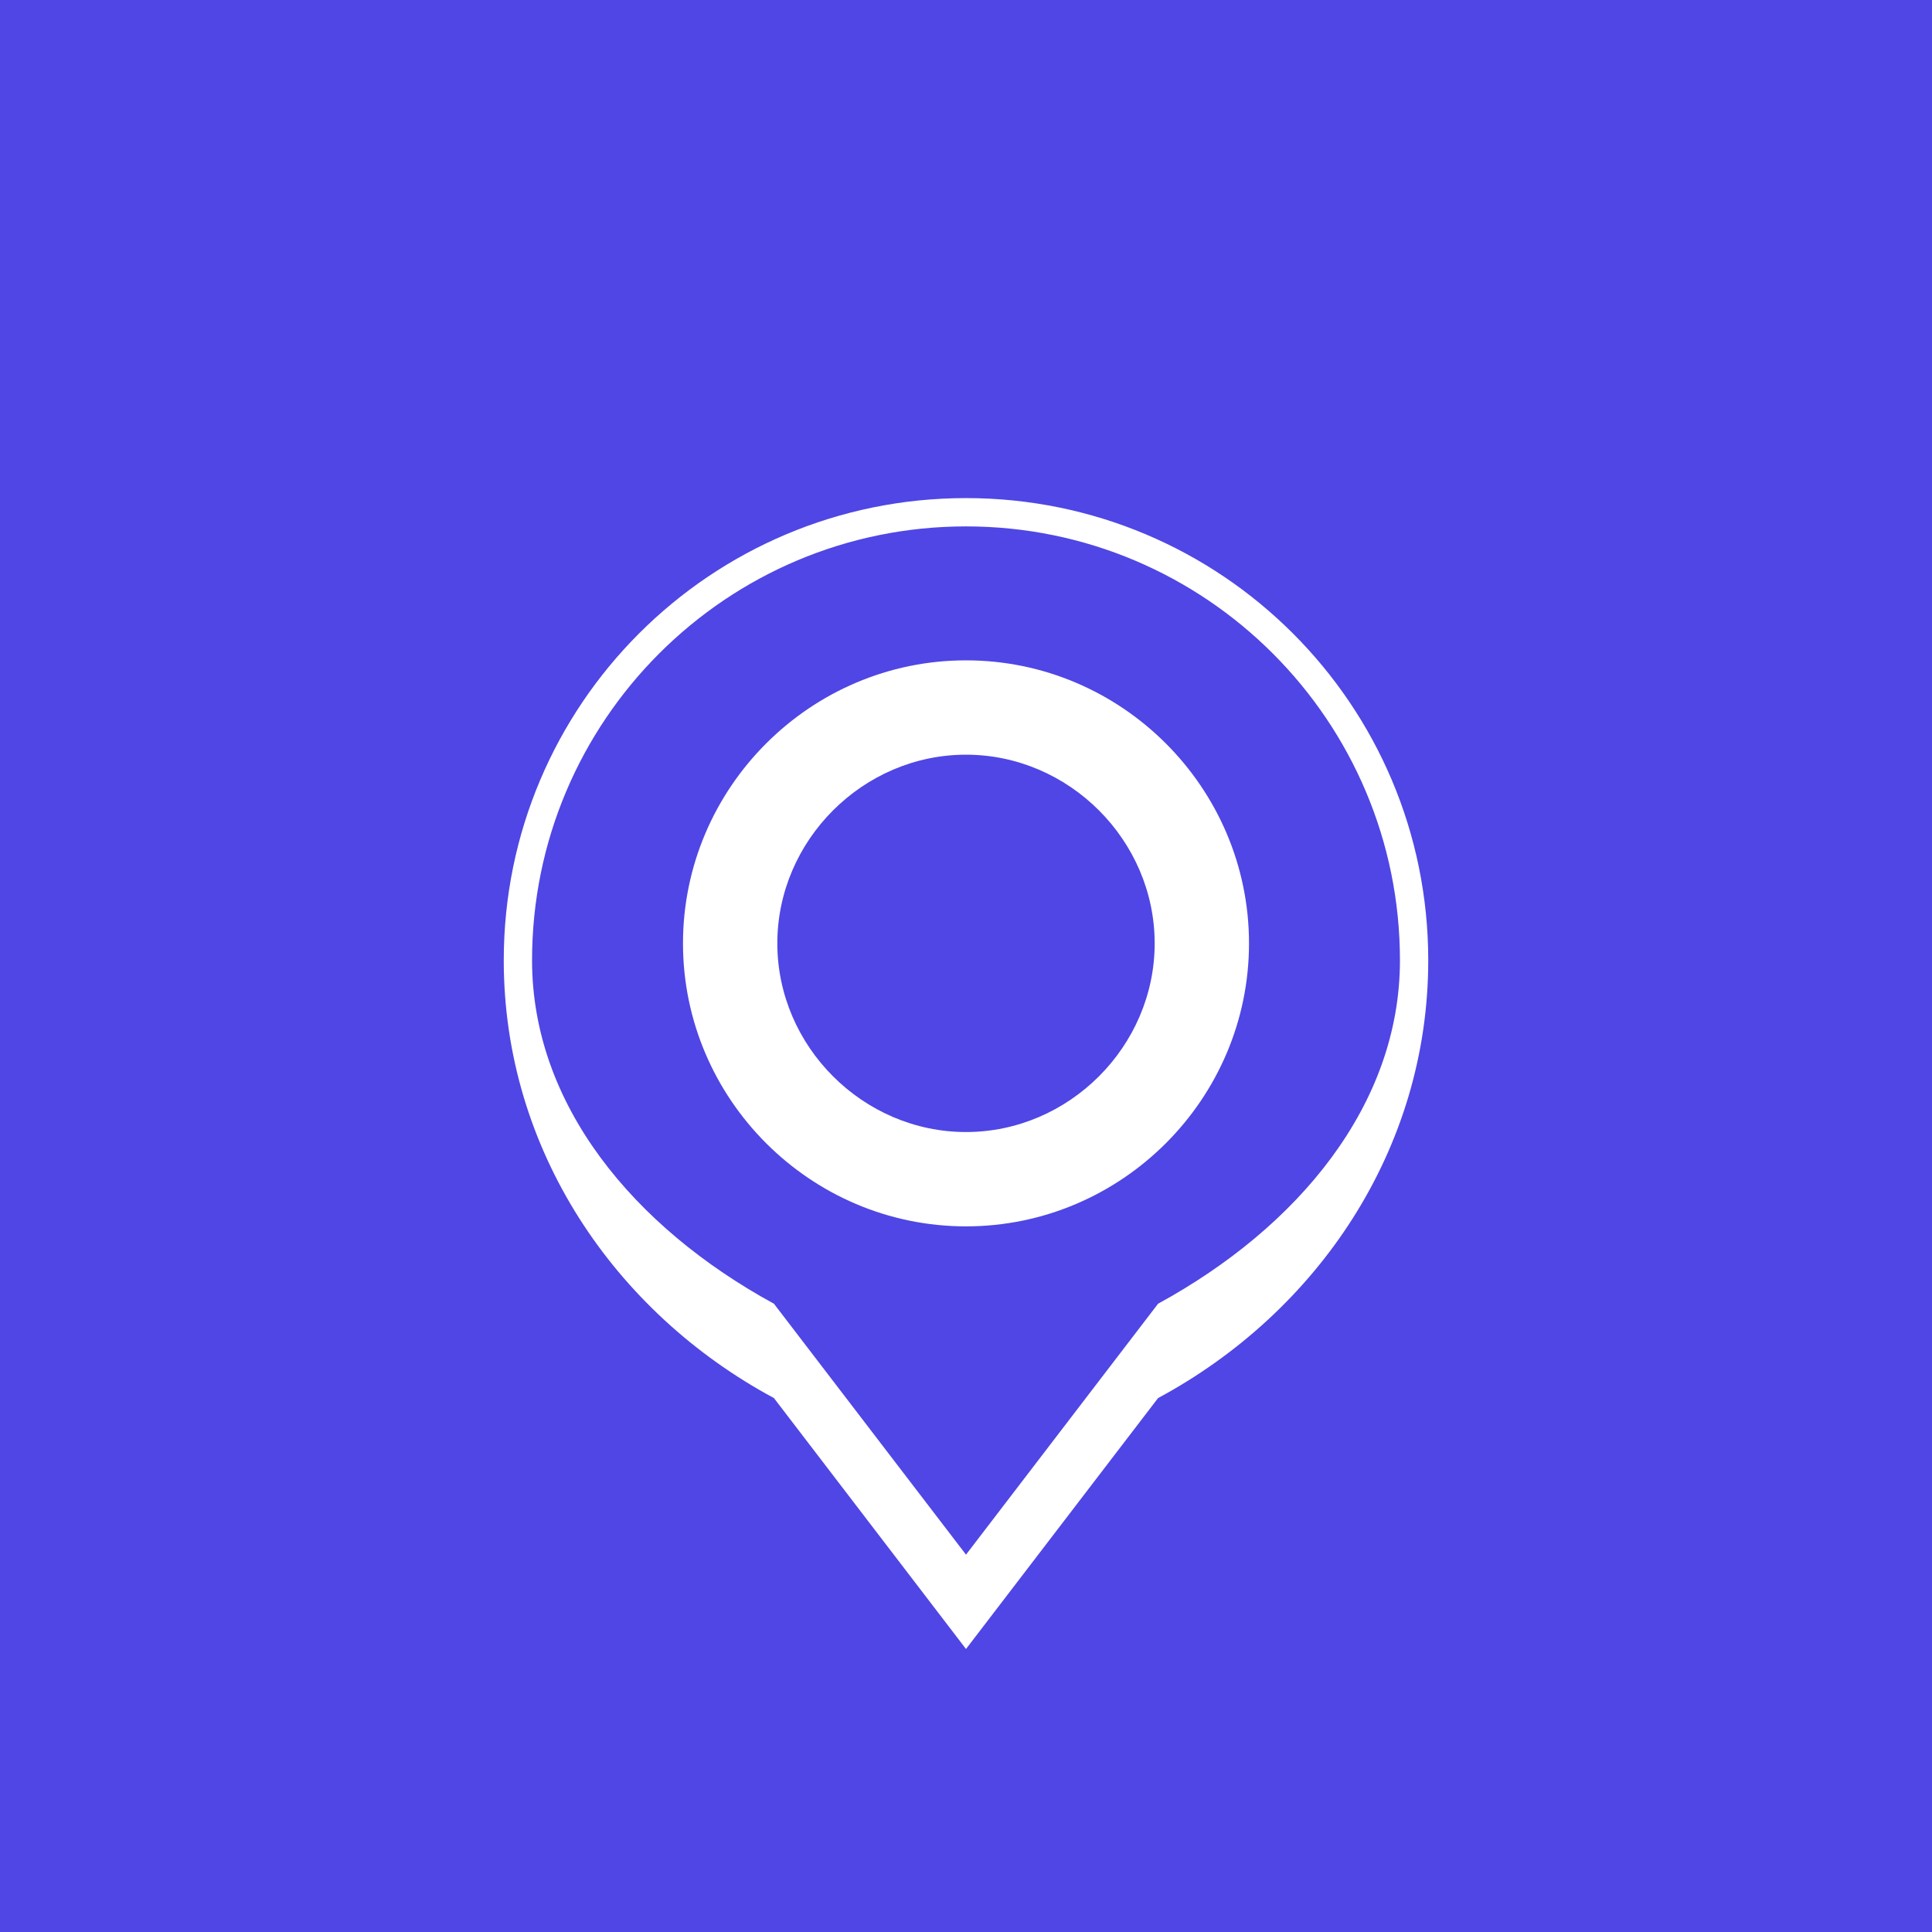
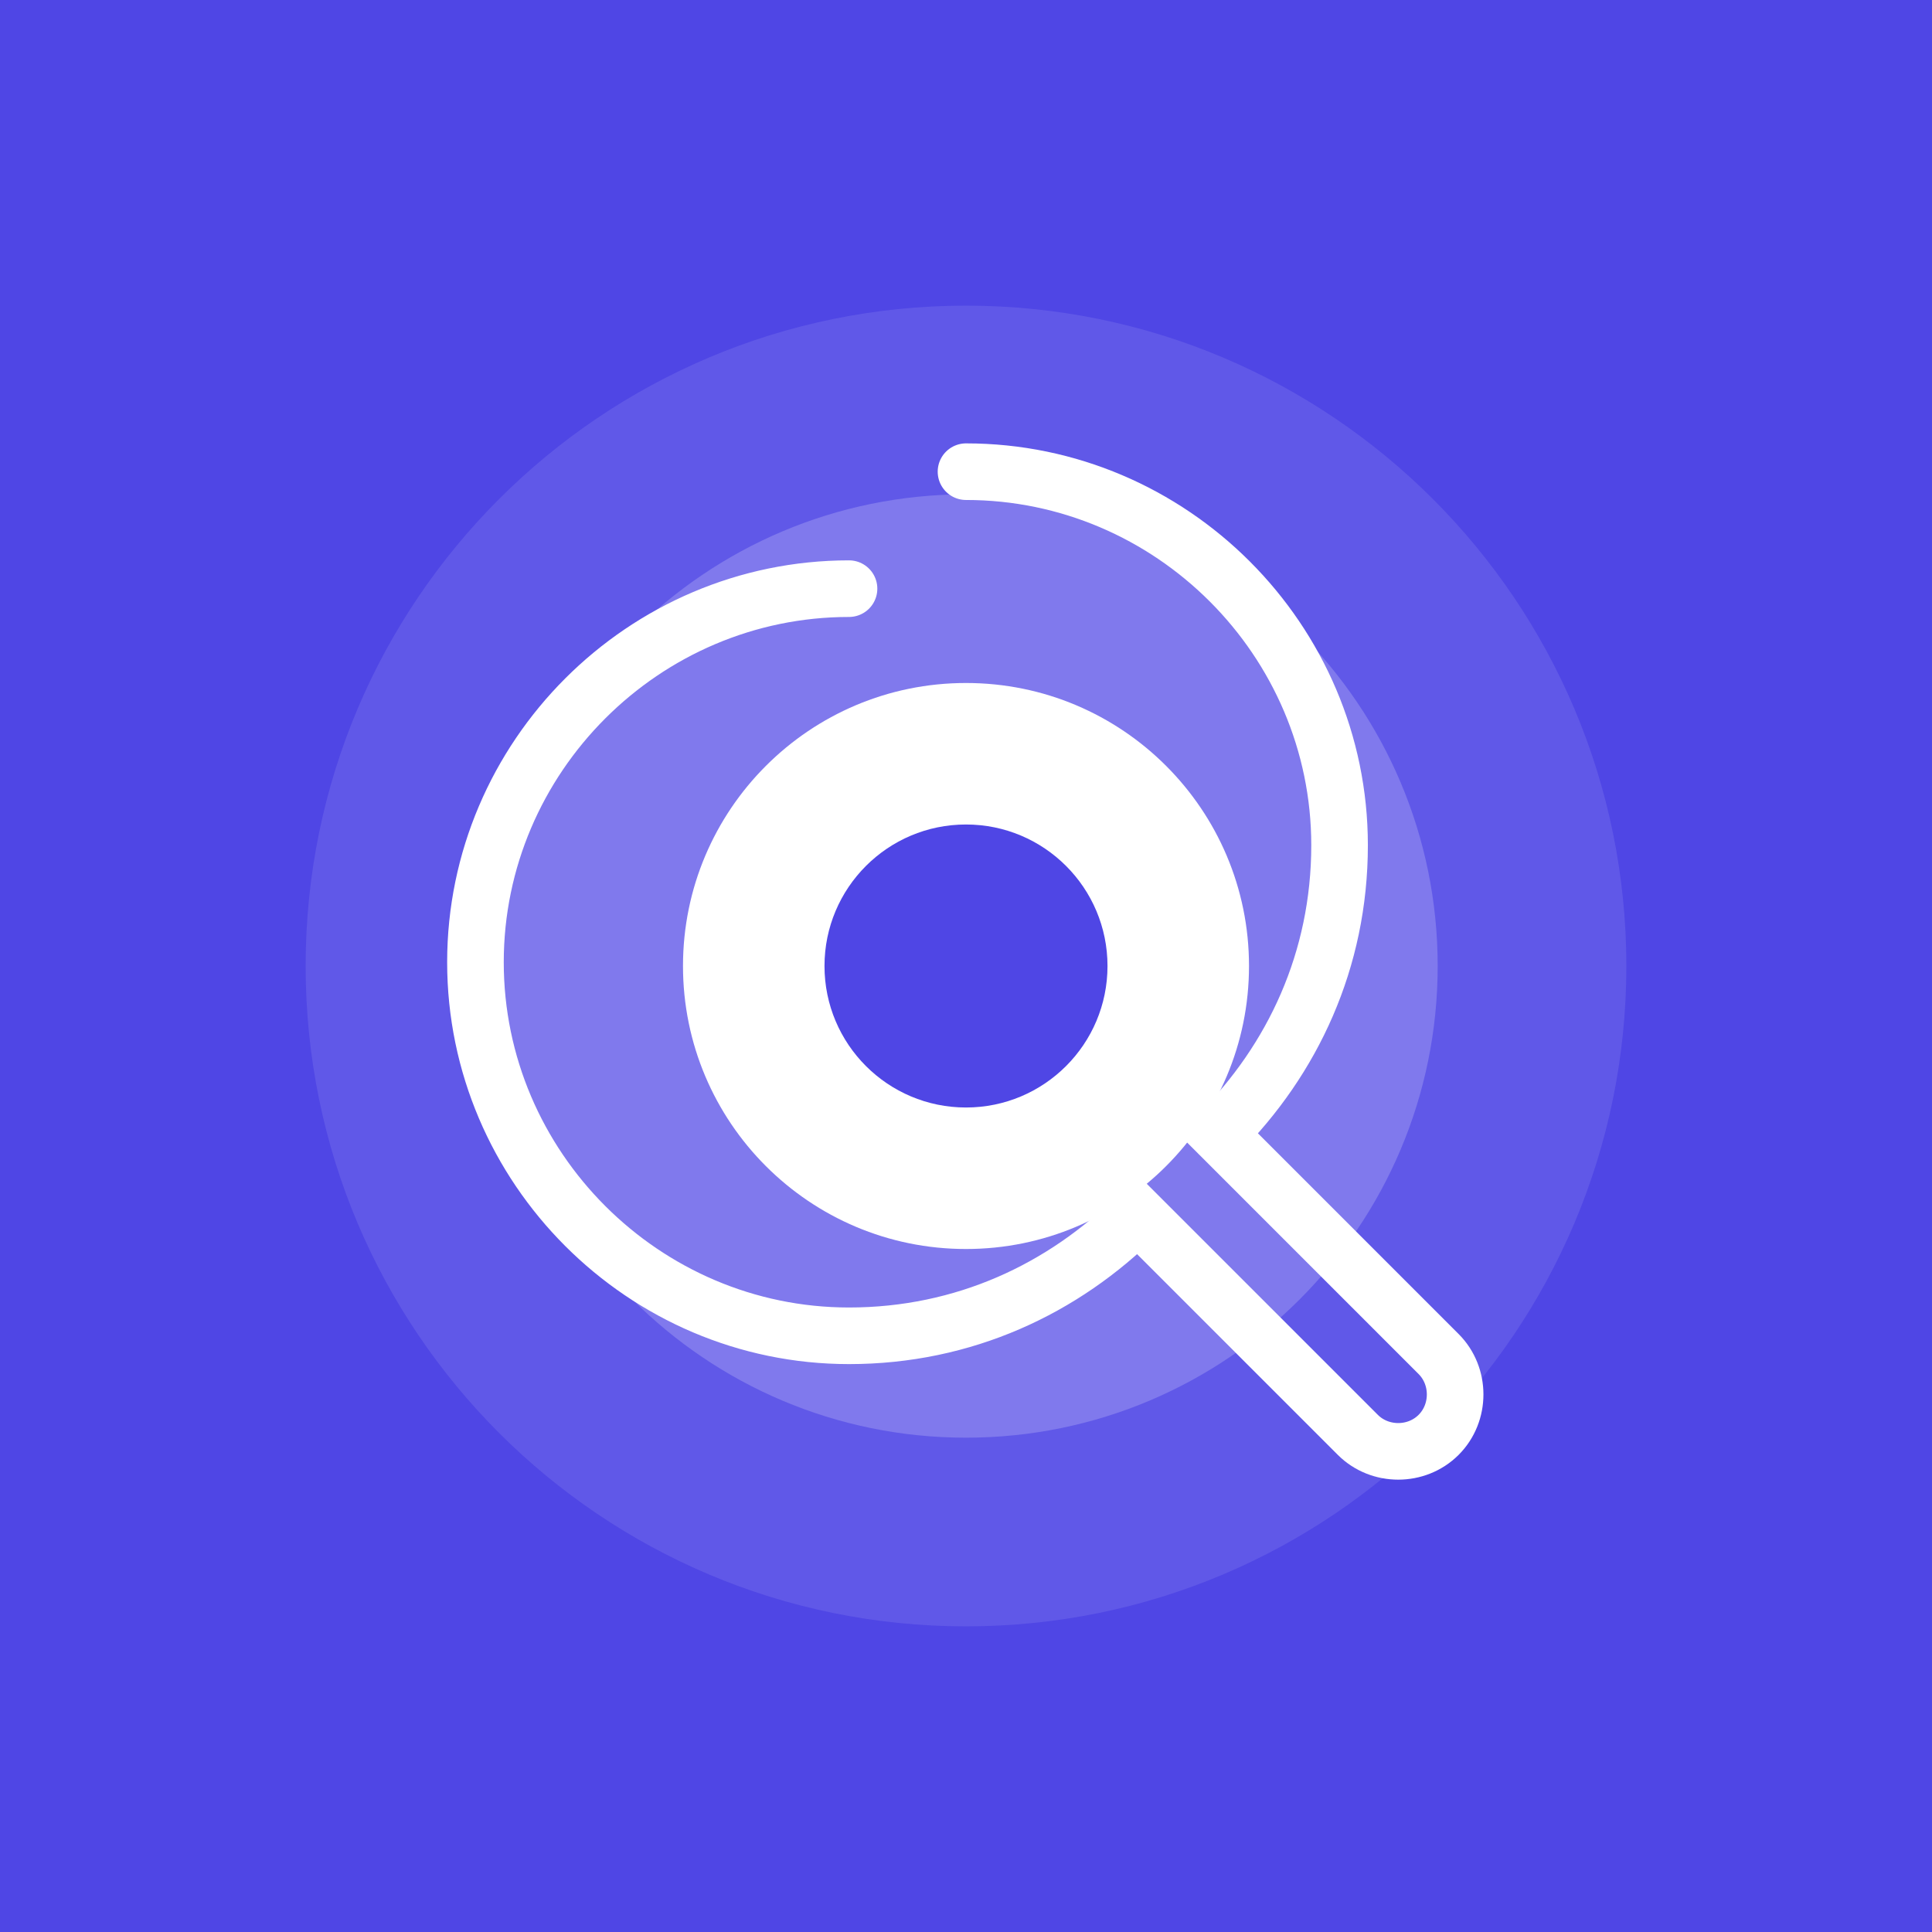
<svg xmlns="http://www.w3.org/2000/svg" width="1024" height="1024" viewBox="0 0 1024 1024" fill="none">
  <rect width="1024" height="1024" fill="#4F46E5" />
-   <path d="M512 350C429.5 350 362 417.5 362 500C362 582.5 429.5 650 512 650C594.5 650 662 582.5 662 500C662 417.5 594.5 350 512 350ZM512 600C457.4 600 412 554.6 412 500C412 445.4 457.4 400 512 400C566.6 400 612 445.4 612 500C612 554.6 566.6 600 512 600Z" fill="white" />
-   <path d="M512 264C376.6 264 267 373.6 267 509C267 609.4 325.8 695.6 410.2 741L512 874L613.8 741C698.2 695.6 757 609.4 757 509C757 373.6 647.4 264 512 264ZM613.8 691L512 824L410.2 691C335.8 650.4 282 585.4 282 509C282 382 385 279 512 279C639 279 742 382 742 509C742 585.4 688.2 650.4 613.8 691Z" fill="white" />
+   <circle cx="512" cy="512" r="350" fill="white" fill-opacity="0.1" />
+   <circle cx="512" cy="512" r="250" fill="white" fill-opacity="0.2" />
+   <circle cx="512" cy="512" r="150" fill="white" />
+   <circle cx="512" cy="512" r="75" fill="#4F46E5" />
+   <path d="M512 250C620.833 250 710 339.167 710 448C710 508.833 685.167 561.667 645.833 601L762.5 717.667C774.167 729.333 774.167 748.833 762.5 760.5C750.833 772.167 731.333 772.167 719.667 760.5L603 643.833C563.667 683.167 510.833 708 450 708C341.167 708 252 618.833 252 510C252 401.167 341.167 312 450 312" stroke="white" stroke-width="30" stroke-linecap="round" />
</svg>
